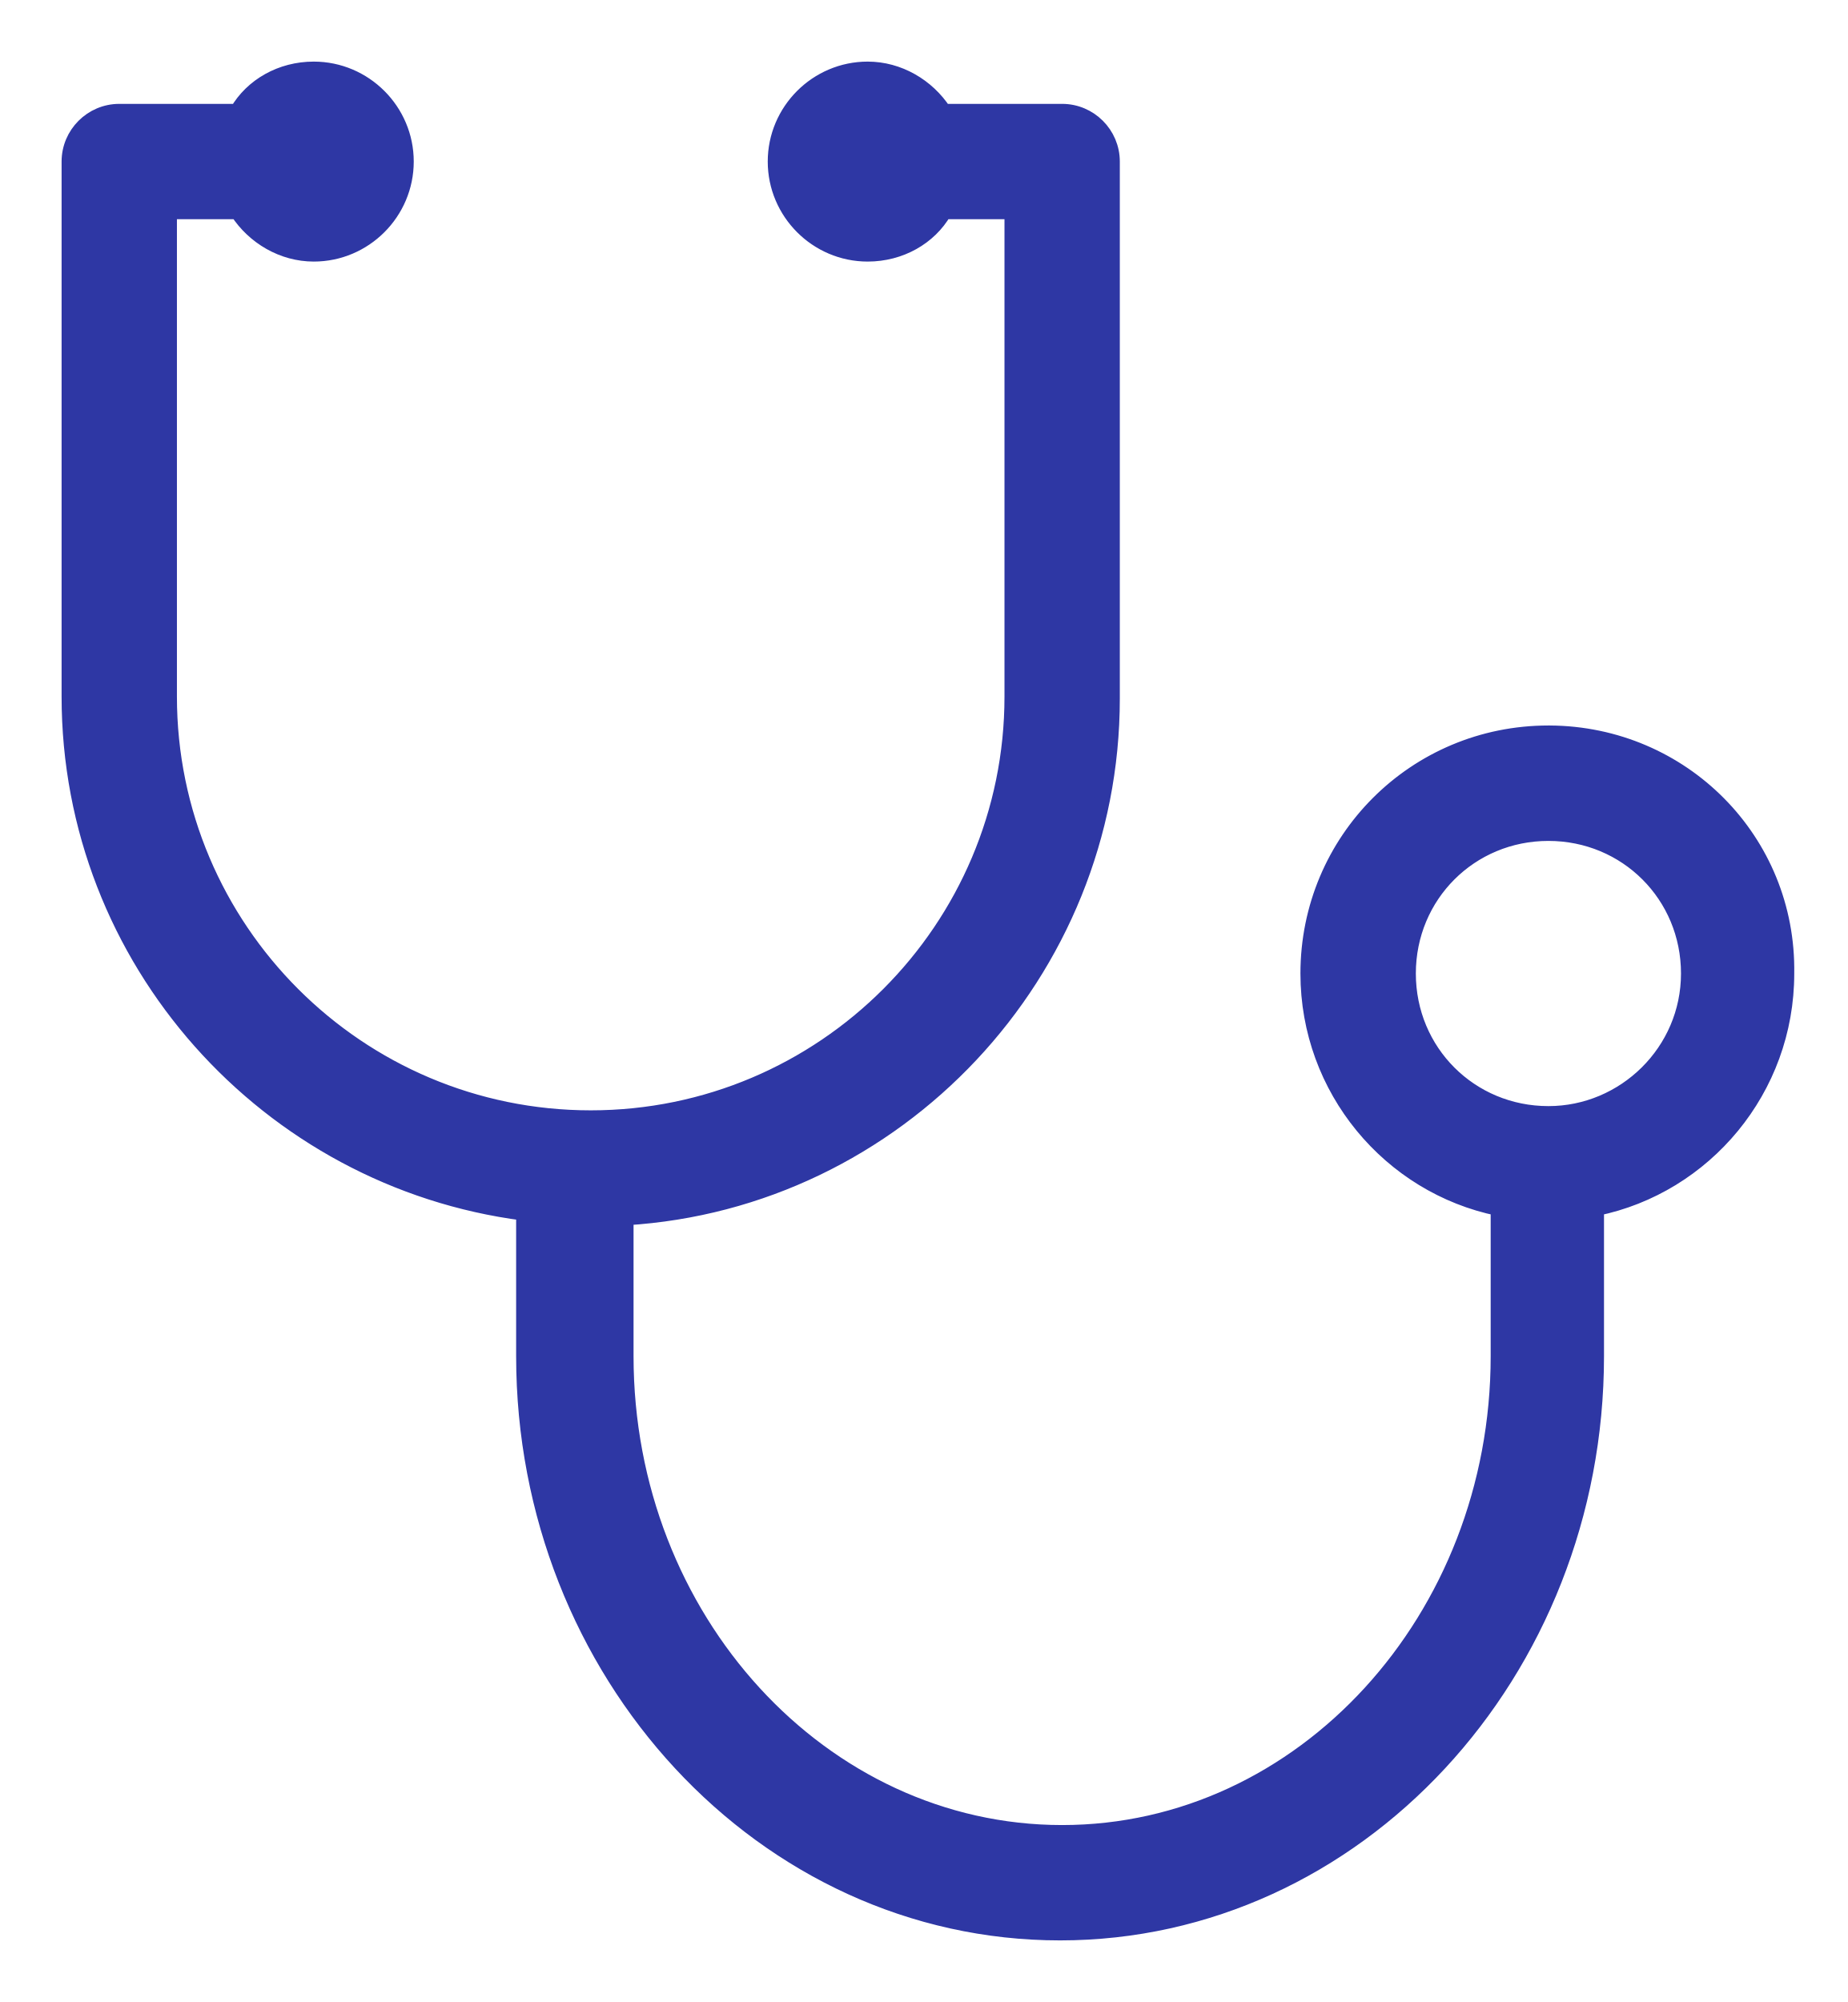
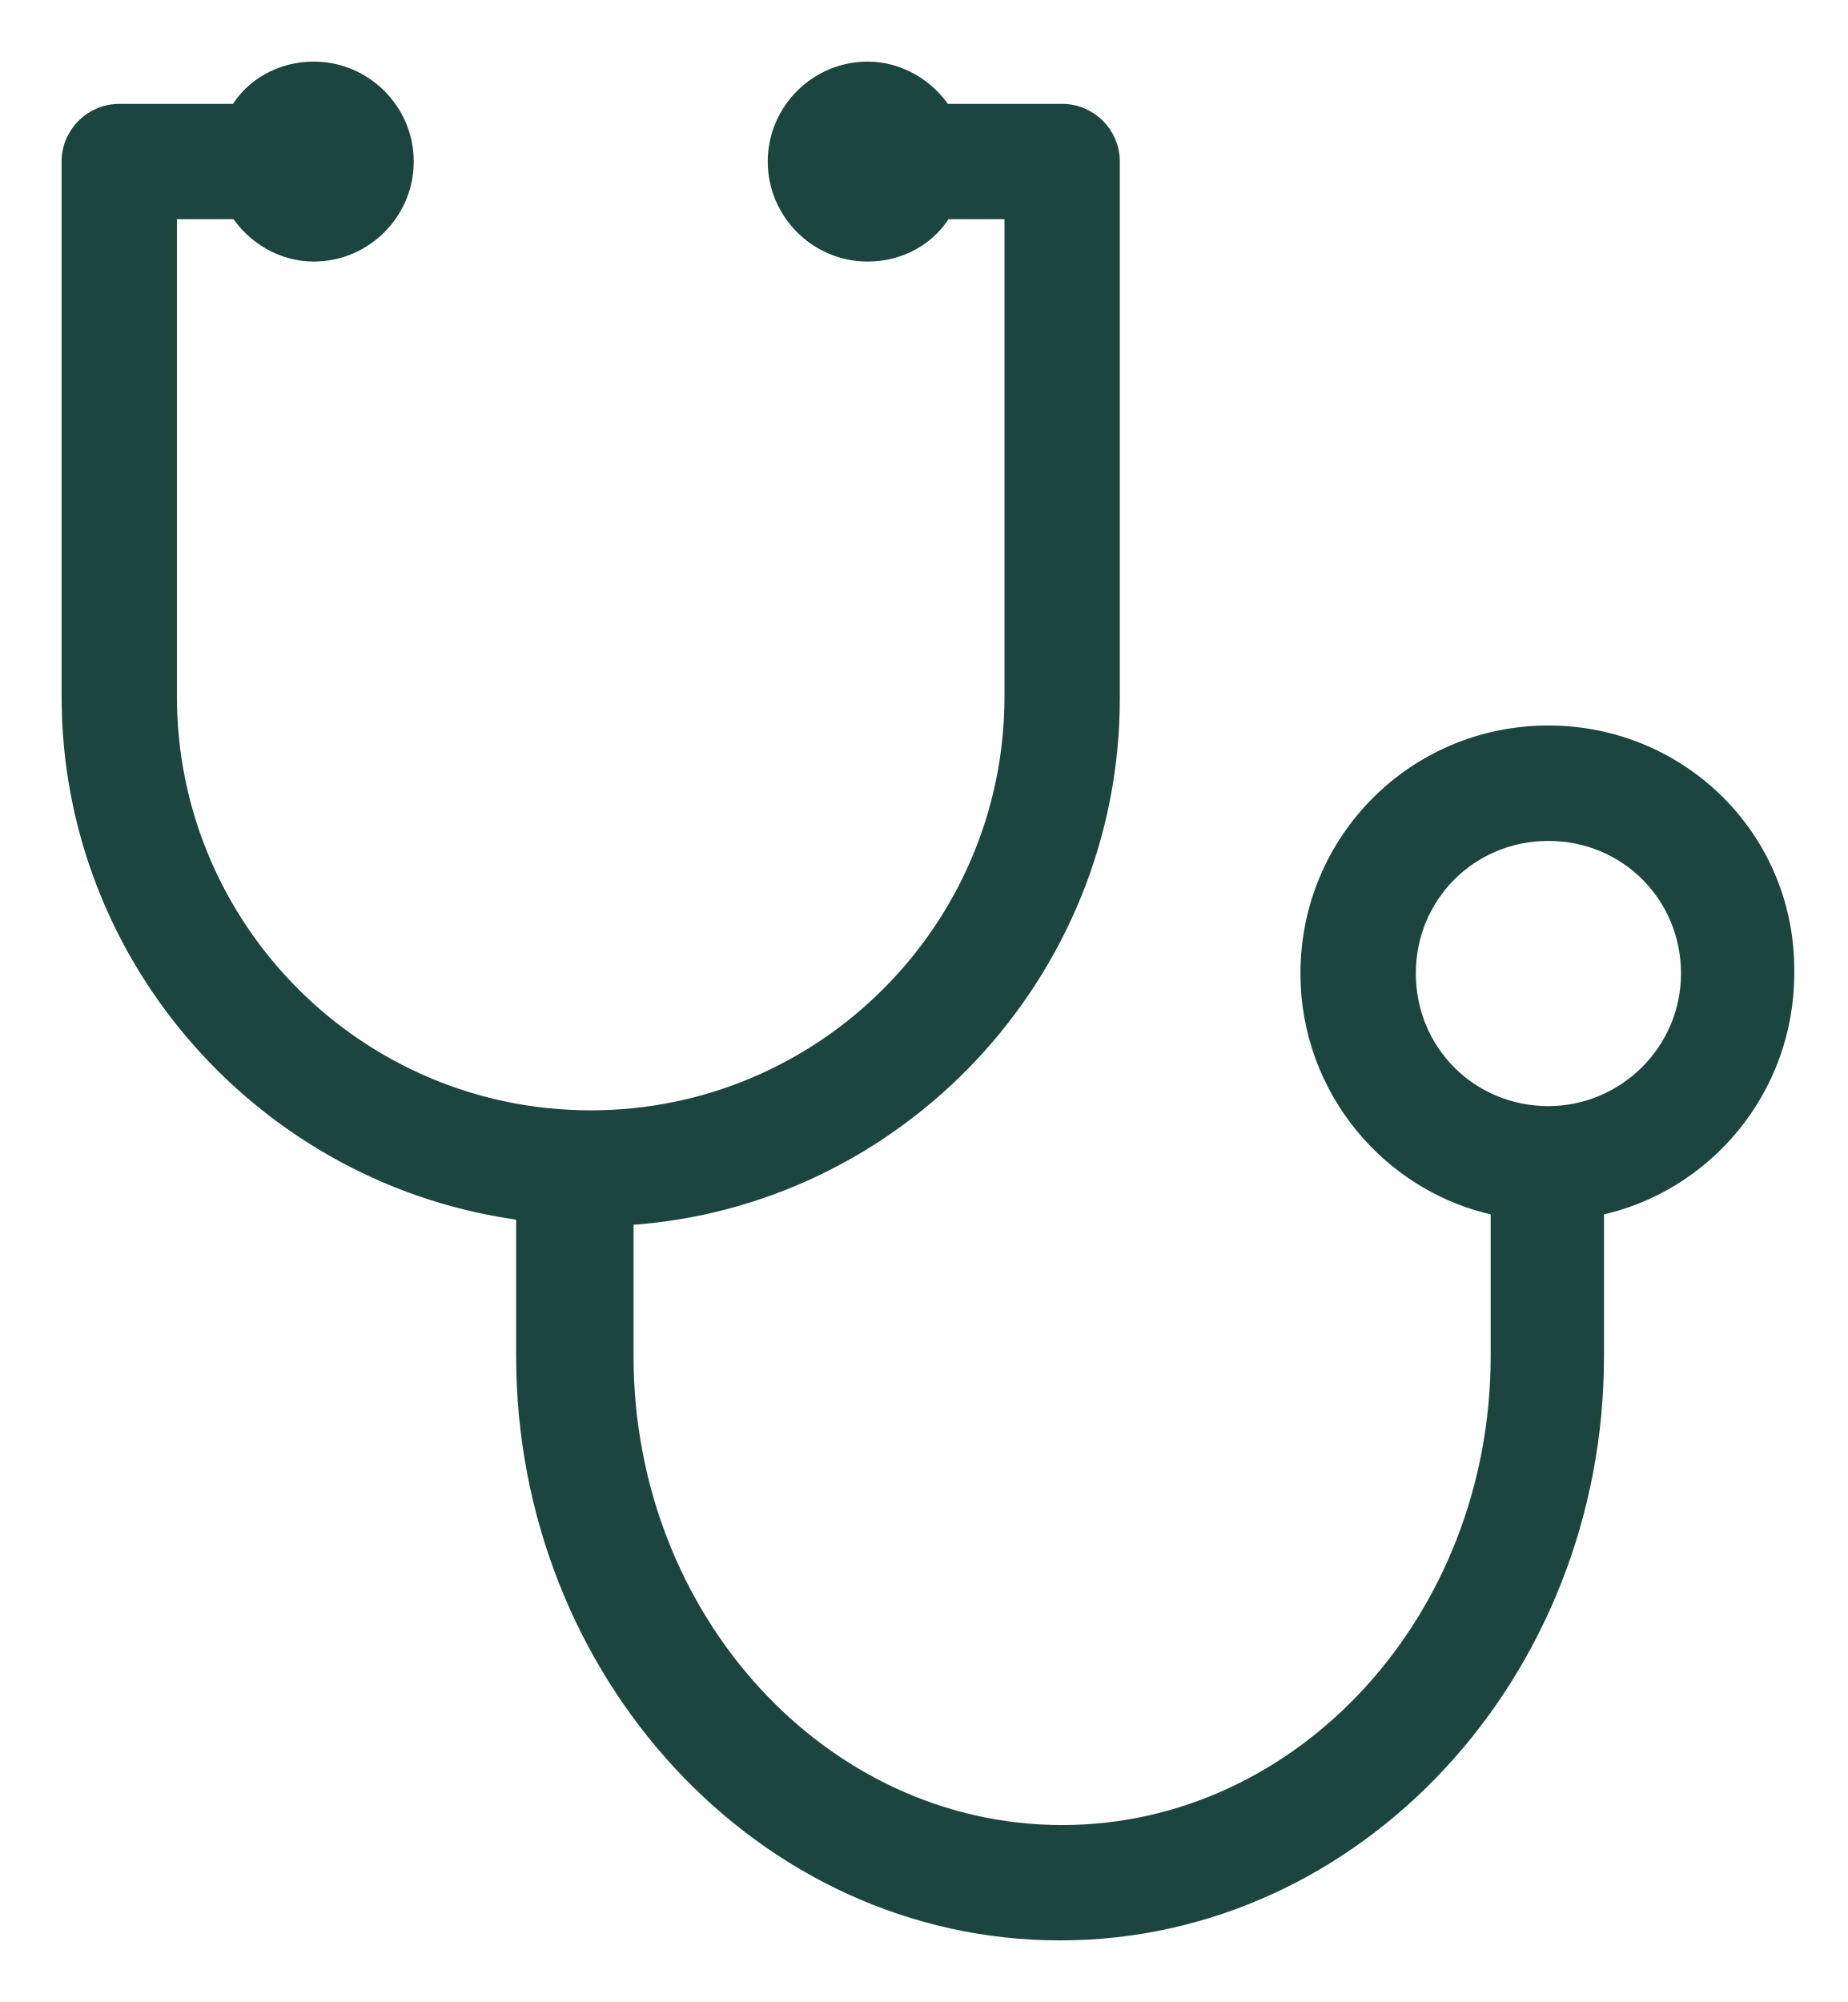
<svg xmlns="http://www.w3.org/2000/svg" width="24" height="26" viewBox="0 0 24 26" fill="none">
-   <path d="M23.205 12.644C23.233 10.918 21.851 9.532 20.129 9.522L20.129 9.522H20.112C18.382 9.522 16.991 10.913 16.991 12.643C16.991 14.145 18.056 15.403 19.462 15.691V17.613C19.462 21.026 16.918 23.802 13.796 23.802C10.674 23.802 8.129 21.026 8.129 17.613V15.813C11.653 15.598 14.445 12.636 14.445 9.073L14.445 2.098C14.445 1.741 14.153 1.449 13.796 1.449H12.259C12.044 1.119 11.672 0.9 11.27 0.9C10.611 0.9 10.072 1.439 10.072 2.098C10.072 2.758 10.611 3.297 11.27 3.297C11.694 3.297 12.07 3.082 12.263 2.747H13.147V9.046C13.147 12.066 10.693 14.52 7.673 14.52C4.652 14.52 2.198 12.066 2.198 9.046V2.747H3.086C3.301 3.078 3.673 3.297 4.075 3.297C4.735 3.297 5.274 2.758 5.274 2.098C5.274 1.439 4.735 0.9 4.075 0.9C3.651 0.9 3.276 1.115 3.082 1.449H1.549C1.192 1.449 0.9 1.741 0.9 2.098V9.046C0.9 12.472 3.474 15.322 6.804 15.752V17.613C6.804 21.725 9.917 25.1 13.769 25.1C17.62 25.1 20.734 21.725 20.734 17.613V15.691C22.141 15.403 23.205 14.146 23.205 12.644ZM20.112 14.465C19.096 14.465 18.29 13.659 18.29 12.643C18.29 11.627 19.096 10.821 20.112 10.821C21.128 10.821 21.934 11.627 21.934 12.643C21.934 13.658 21.101 14.465 20.112 14.465Z" fill="#2E37A4" stroke="#2E37A4" stroke-width="0.2" />
+   <path d="M23.205 12.644C23.233 10.918 21.851 9.532 20.129 9.522L20.129 9.522H20.112C18.382 9.522 16.991 10.913 16.991 12.643C16.991 14.145 18.056 15.403 19.462 15.691V17.613C19.462 21.026 16.918 23.802 13.796 23.802C10.674 23.802 8.129 21.026 8.129 17.613V15.813C11.653 15.598 14.445 12.636 14.445 9.073L14.445 2.098C14.445 1.741 14.153 1.449 13.796 1.449H12.259C12.044 1.119 11.672 0.9 11.27 0.9C10.611 0.9 10.072 1.439 10.072 2.098C10.072 2.758 10.611 3.297 11.27 3.297C11.694 3.297 12.07 3.082 12.263 2.747H13.147V9.046C13.147 12.066 10.693 14.52 7.673 14.52C4.652 14.52 2.198 12.066 2.198 9.046V2.747H3.086C3.301 3.078 3.673 3.297 4.075 3.297C4.735 3.297 5.274 2.758 5.274 2.098C5.274 1.439 4.735 0.9 4.075 0.9C3.651 0.9 3.276 1.115 3.082 1.449H1.549C1.192 1.449 0.9 1.741 0.9 2.098V9.046C0.9 12.472 3.474 15.322 6.804 15.752V17.613C6.804 21.725 9.917 25.1 13.769 25.1C17.62 25.1 20.734 21.725 20.734 17.613V15.691C22.141 15.403 23.205 14.146 23.205 12.644ZM20.112 14.465C19.096 14.465 18.29 13.659 18.29 12.643C18.29 11.627 19.096 10.821 20.112 10.821C21.128 10.821 21.934 11.627 21.934 12.643C21.934 13.658 21.101 14.465 20.112 14.465Z" fill="#1D453F" stroke="#1D453F" stroke-width="0.2" />
</svg>
